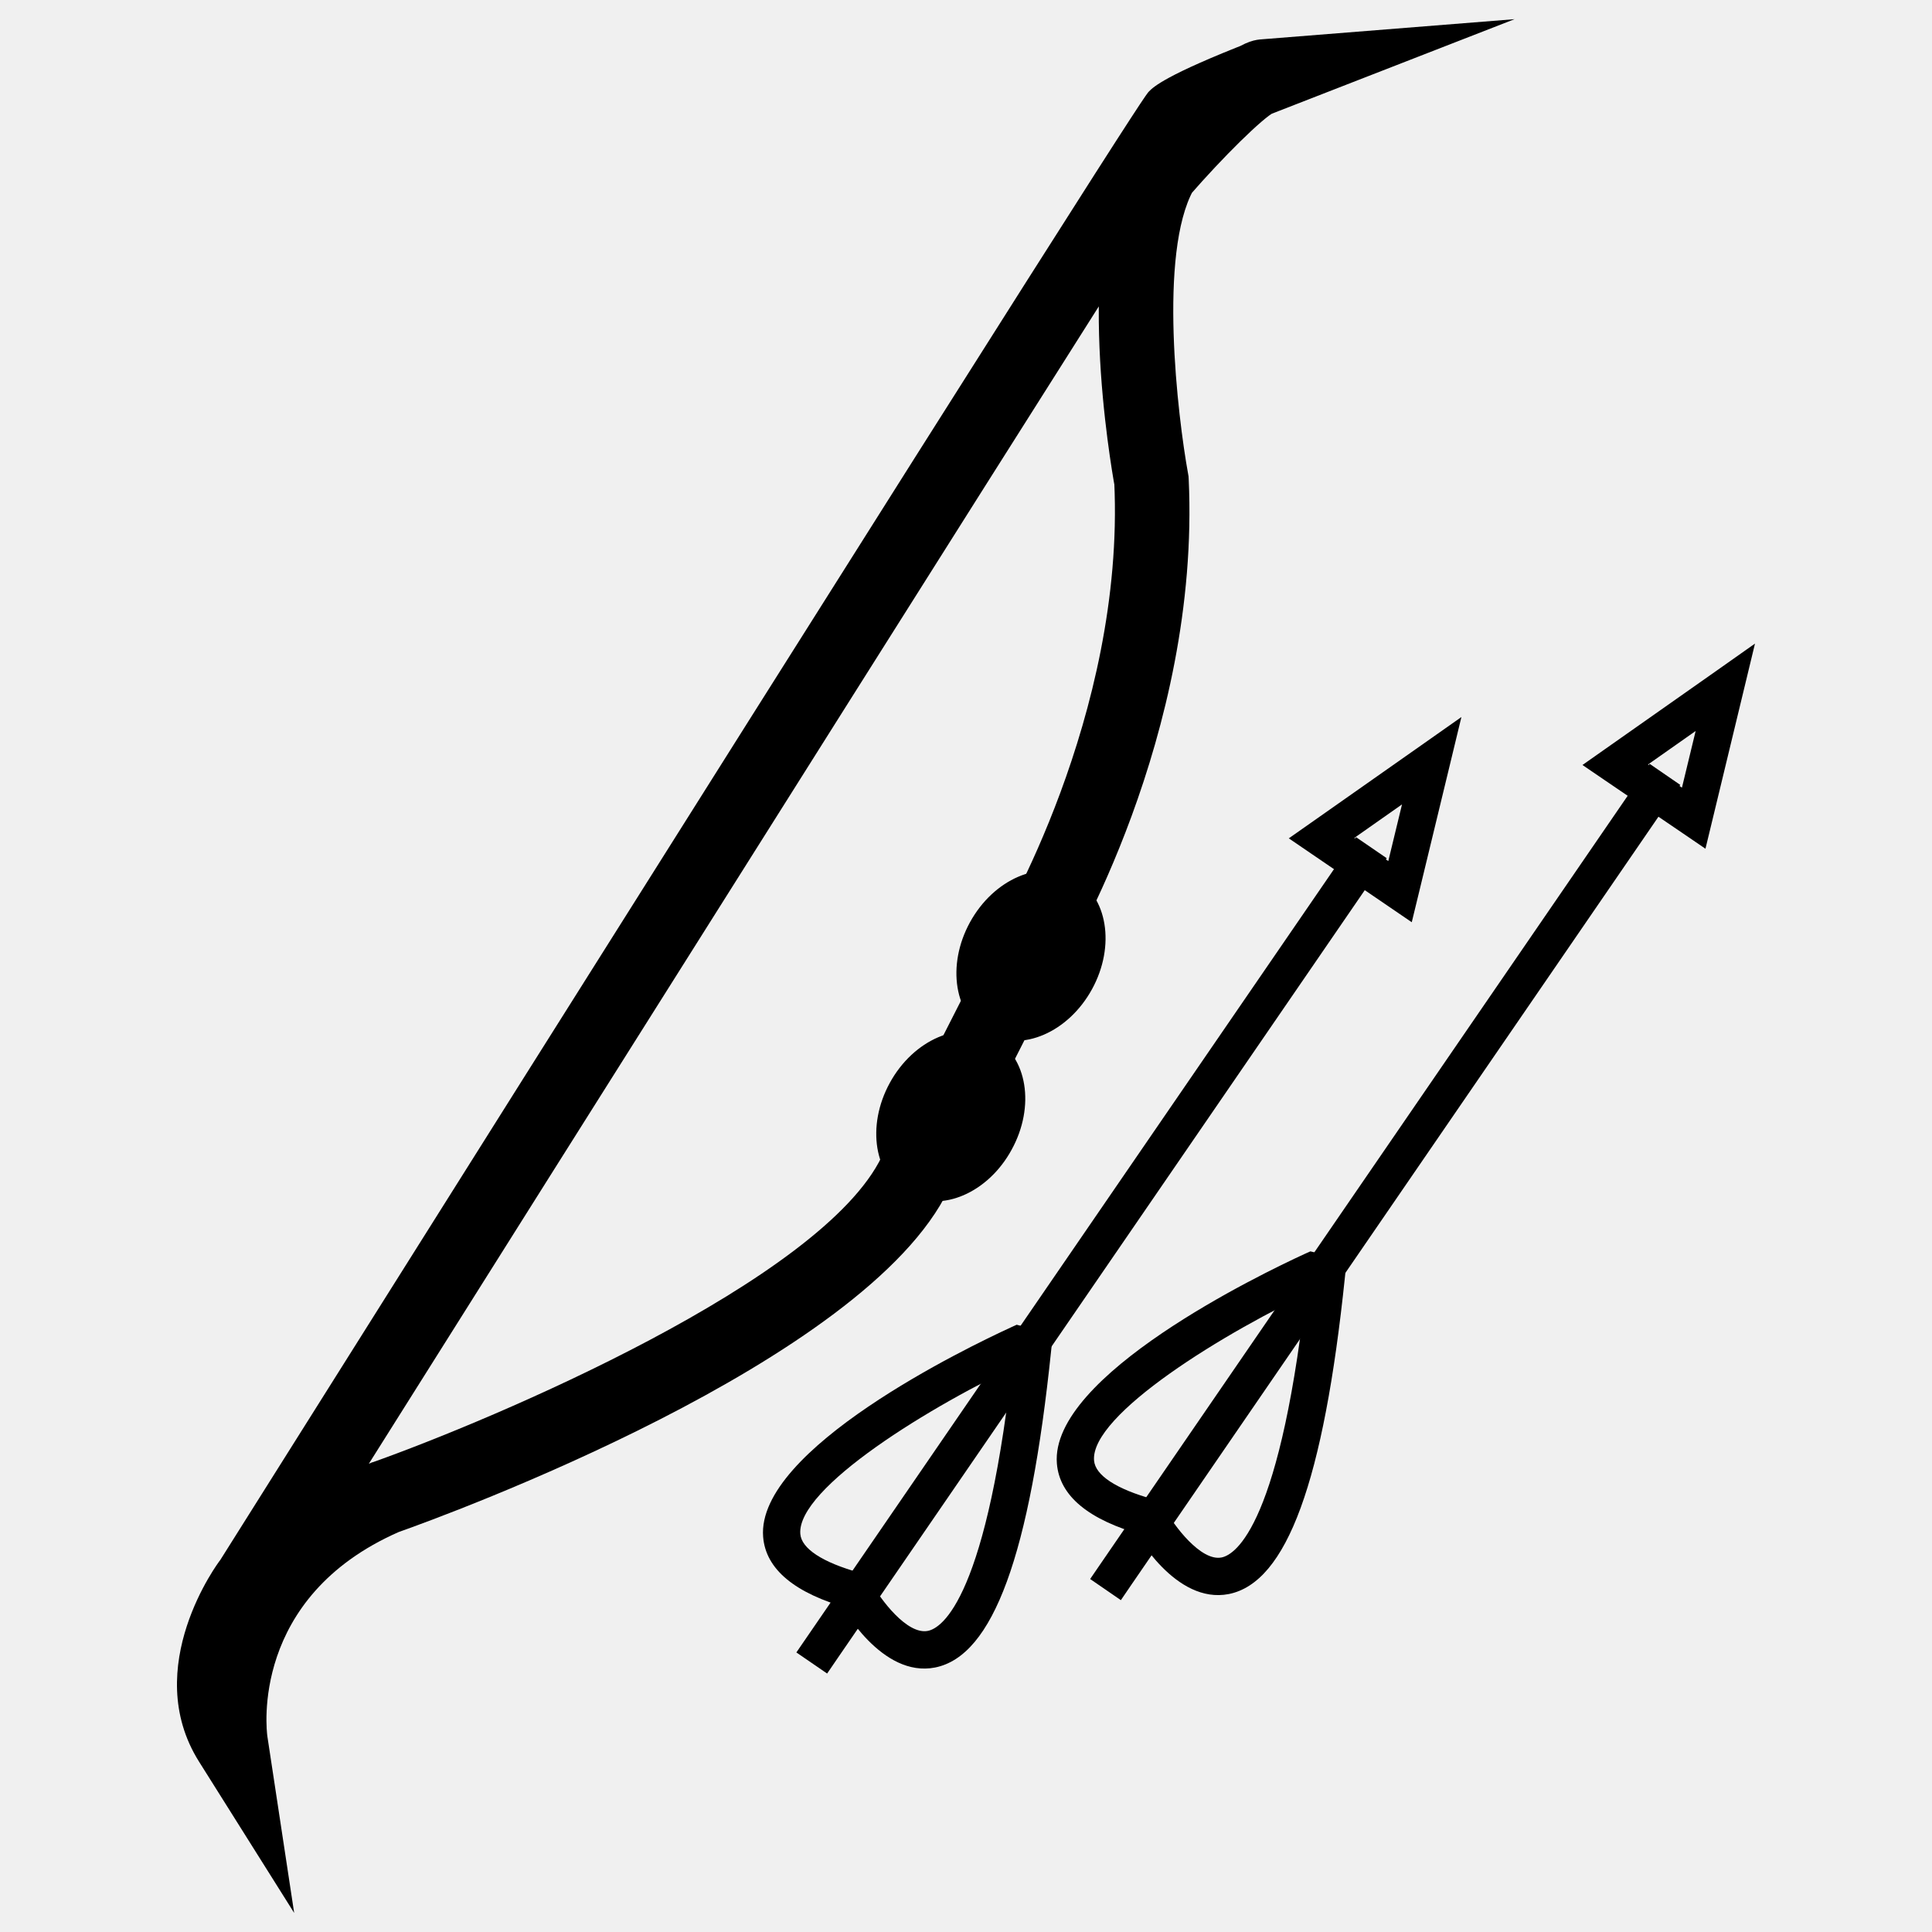
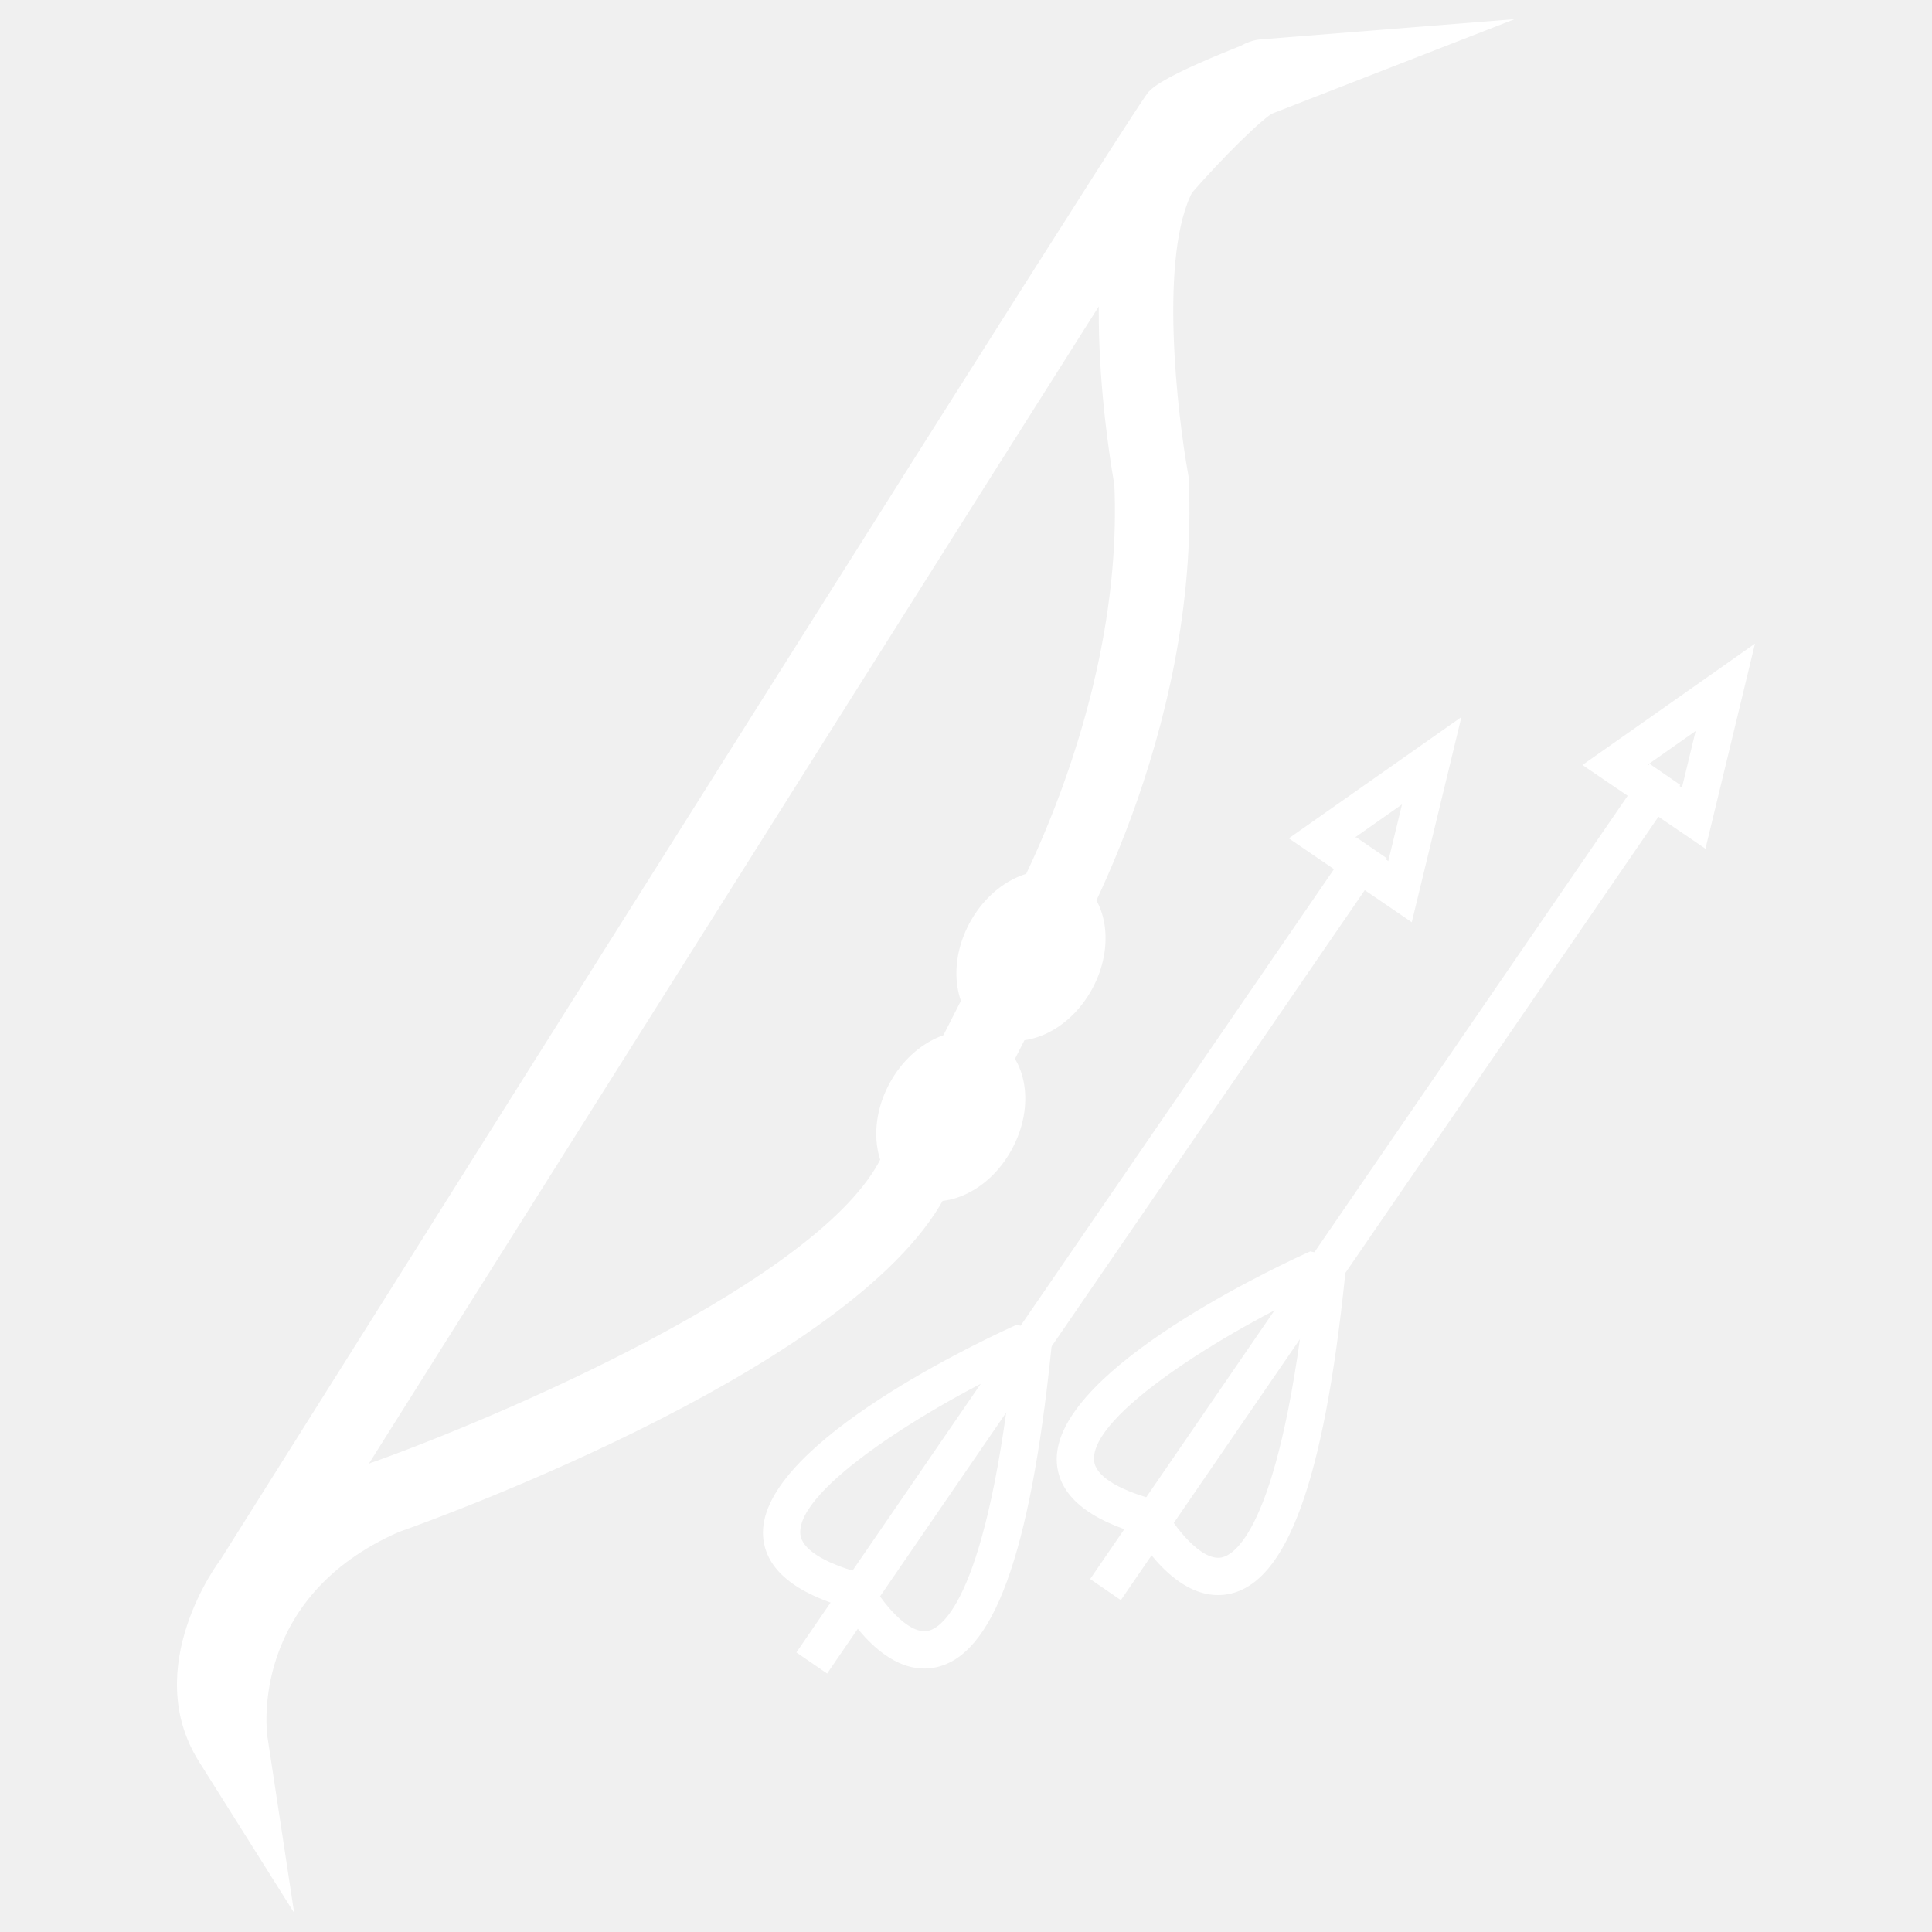
<svg xmlns="http://www.w3.org/2000/svg" viewBox="0 0 50 50">
-   <g>
-     <g>
-       <path fill="#000000" d="M41.455,23.525" />
-     </g>
-     <g>
-       <path fill="#000000" d="M32.382,1.079c-2.226,0.866-2.531,1.172-2.647,1.288c-0.098,0.1-0.352,0.356-24.034,38.005    c-0.039,0.044-2.086,2.776-0.551,5.218l2.463,3.916l-0.694-4.573c-0.019-0.142-0.451-3.591,3.401-5.285    c1.172-0.413,12.089-4.392,14.231-8.866c-0.01,0.021,2.942-5.792,2.942-5.792c0.111-0.177,3.581-5.949,3.27-12.599l-0.004-0.065    l-0.011-0.063c-0.271-1.49-0.775-5.716,0.143-7.356l-0.113,0.161c0.876-1.009,1.907-2.021,2.207-2.168    c0,0-0.065,0.032-0.178,0.041L32.382,1.079z M29.208,3.963c-1.419,2.536-0.469,8.026-0.357,8.645l-0.014-0.128    c0.283,6.046-2.993,11.516-3.027,11.57c-0.036,0.065-2.988,5.878-2.988,5.878c-1.534,3.206-10.057,6.81-13.212,7.928l0.102-0.03    l-0.086,0.021l-0.081,0.035c-4.186,1.841-4.794,5.605-4.531,7.339l1.77-0.657c-0.82-1.306,0.49-3.078,0.503-3.095    c8.036-12.77,23.303-37.008,23.897-37.834l-0.08,0.092c-0.036,0.038-0.06,0.054-0.061,0.055c0.21-0.148,1.224-0.588,2.04-0.905    l6.114-2.381l-6.541,0.521c-0.295,0.023-0.984,0.078-3.334,2.786l-0.064,0.074L29.208,3.963z" />
-     </g>
-     <ellipse transform="matrix(0.877 0.4805 -0.4805 0.877 15.1677 -9.7779)" fill="#000000" cx="26.681" cy="24.735" rx="1.801" ry="2.308" />
-     <path fill="#000000" d="M26.181,29.754c-0.607,1.117-1.812,1.636-2.682,1.159c-0.874-0.479-1.083-1.77-0.471-2.888   c0.612-1.119,1.816-1.636,2.686-1.159C26.587,27.342,26.796,28.636,26.181,29.754z" />
-     <g>
-       <g>
-         <polygon fill="#000000" points="34.819,22.063 20.883,42.367 20.61,42.765 21.406,43.311 21.678,42.913 35.614,22.609      35.888,22.21 35.093,21.665    " />
-       </g>
-       <g>
-         <path fill="#000000" d="M36.776,19.292l-2.852,2.004l-0.57,0.4l0.576,0.393l2.03,1.385l0.576,0.393l0.165-0.678l0.82-3.389     l0.3-1.243L36.776,19.292z M36.505,22.677l-2.031-1.385l0.006,0.793l2.851-2.003l-0.746-0.509l-0.82,3.389L36.505,22.677z" />
-       </g>
-       <g>
-         <path fill="#000000" d="M26.157,34.355c-1.102,0.507-6.589,3.148-6.407,5.42c0.067,0.838,0.819,1.461,2.233,1.854l-0.296-0.235     c0.112,0.209,1.137,2.032,2.512,1.761c1.502-0.298,2.457-2.908,3.006-8.217l0.043-0.414l-0.403-0.104l-0.368-0.092l-0.165-0.044     L26.157,34.355z M26.247,34.838c-0.679,6.561-1.881,7.299-2.233,7.369c-0.538,0.107-1.228-0.811-1.478-1.271l-0.097-0.181     c-0.001,0-0.198-0.055-0.198-0.055c-0.956-0.266-1.499-0.622-1.529-1.002c-0.095-1.184,3.363-3.323,5.849-4.467l-0.321,0.03     l0.367,0.093L26.247,34.838z" />
-       </g>
-     </g>
-     <g>
-       <g>
-         <polygon fill="#000000" points="42.419,20.165 28.484,40.469 28.213,40.865 29.008,41.412 29.28,41.013 43.214,20.709      43.485,20.313 42.691,19.767    " />
-       </g>
-       <g>
-         <path fill="#000000" d="M44.374,17.393l-2.85,2.004l-0.57,0.401l0.575,0.392l2.032,1.382l0.576,0.393l0.164-0.677l0.818-3.388     l0.3-1.244L44.374,17.393z M44.104,20.776l-2.03-1.382l0.006,0.792l2.85-2.004l-0.746-0.508l-0.819,3.387L44.104,20.776z" />
-       </g>
-       <g>
-         <path fill="#000000" d="M33.757,32.455c-1.101,0.507-6.588,3.147-6.405,5.42c0.067,0.838,0.818,1.461,2.233,1.854l-0.296-0.237     c0.112,0.209,1.136,2.031,2.511,1.762c1.501-0.298,2.457-2.908,3.008-8.217l0.044-0.414l-0.405-0.104l-0.369-0.093l-0.165-0.041     L33.757,32.455z M33.85,32.938c-0.683,6.563-1.884,7.299-2.236,7.369c-0.536,0.107-1.237-0.827-1.475-1.27l-0.098-0.183     L29.843,38.8c-0.956-0.264-1.499-0.62-1.529-1.003c-0.097-1.181,3.361-3.322,5.847-4.466l-0.32,0.03l0.37,0.094L33.85,32.938z" />
-       </g>
-     </g>
+   <g fill="#FFF">
+     <path d="M41.455,23.525" />
+     <path d="M32.382,1.079c-2.226,0.866-2.531,1.172-2.647,1.288c-0.098,0.1-0.352,0.356-24.034,38.005    c-0.039,0.044-2.086,2.776-0.551,5.218l2.463,3.916l-0.694-4.573c-0.019-0.142-0.451-3.591,3.401-5.285    c1.172-0.413,12.089-4.392,14.231-8.866c-0.01,0.021,2.942-5.792,2.942-5.792c0.111-0.177,3.581-5.949,3.27-12.599l-0.004-0.065    l-0.011-0.063c-0.271-1.49-0.775-5.716,0.143-7.356l-0.113,0.161c0.876-1.009,1.907-2.021,2.207-2.168    c0,0-0.065,0.032-0.178,0.041L32.382,1.079z M29.208,3.963c-1.419,2.536-0.469,8.026-0.357,8.645l-0.014-0.128    c0.283,6.046-2.993,11.516-3.027,11.57c-0.036,0.065-2.988,5.878-2.988,5.878c-1.534,3.206-10.057,6.81-13.212,7.928l0.102-0.03    l-0.086,0.021l-0.081,0.035c-4.186,1.841-4.794,5.605-4.531,7.339l1.77-0.657c-0.82-1.306,0.49-3.078,0.503-3.095    c8.036-12.77,23.303-37.008,23.897-37.834l-0.08,0.092c-0.036,0.038-0.06,0.054-0.061,0.055c0.21-0.148,1.224-0.588,2.04-0.905    l6.114-2.381l-6.541,0.521c-0.295,0.023-0.984,0.078-3.334,2.786l-0.064,0.074L29.208,3.963z" />
+     <ellipse transform="matrix(0.877 0.4805 -0.4805 0.877 15.1677 -9.7779)" cx="26.681" cy="24.735" rx="1.801" ry="2.308" />
+     <path d="M26.181,29.754c-0.607,1.117-1.812,1.636-2.682,1.159c-0.874-0.479-1.083-1.77-0.471-2.888   c0.612-1.119,1.816-1.636,2.686-1.159C26.587,27.342,26.796,28.636,26.181,29.754z" />
+     <polygon points="34.819,22.063 20.883,42.367 20.61,42.765 21.406,43.311 21.678,42.913 35.614,22.609      35.888,22.21 35.093,21.665    " />
+     <path d="M36.776,19.292l-2.852,2.004l-0.57,0.4l0.576,0.393l2.03,1.385l0.576,0.393l0.165-0.678l0.82-3.389     l0.3-1.243L36.776,19.292z M36.505,22.677l-2.031-1.385l0.006,0.793l2.851-2.003l-0.746-0.509l-0.82,3.389L36.505,22.677z" />
+     <path d="M26.157,34.355c-1.102,0.507-6.589,3.148-6.407,5.42c0.067,0.838,0.819,1.461,2.233,1.854l-0.296-0.235     c0.112,0.209,1.137,2.032,2.512,1.761c1.502-0.298,2.457-2.908,3.006-8.217l0.043-0.414l-0.403-0.104l-0.368-0.092l-0.165-0.044     L26.157,34.355z M26.247,34.838c-0.679,6.561-1.881,7.299-2.233,7.369c-0.538,0.107-1.228-0.811-1.478-1.271l-0.097-0.181     c-0.001,0-0.198-0.055-0.198-0.055c-0.956-0.266-1.499-0.622-1.529-1.002c-0.095-1.184,3.363-3.323,5.849-4.467l-0.321,0.03     l0.367,0.093L26.247,34.838z" />
+     <polygon points="42.419,20.165 28.484,40.469 28.213,40.865 29.008,41.412 29.28,41.013 43.214,20.709      43.485,20.313 42.691,19.767    " />
+     <path d="M44.374,17.393l-2.85,2.004l-0.57,0.401l0.575,0.392l2.032,1.382l0.576,0.393l0.164-0.677l0.818-3.388     l0.3-1.244L44.374,17.393z M44.104,20.776l-2.03-1.382l0.006,0.792l2.85-2.004l-0.746-0.508l-0.819,3.387L44.104,20.776z" />
+     <path d="M33.757,32.455c-1.101,0.507-6.588,3.147-6.405,5.42c0.067,0.838,0.818,1.461,2.233,1.854l-0.296-0.237     c0.112,0.209,1.136,2.031,2.511,1.762c1.501-0.298,2.457-2.908,3.008-8.217l0.044-0.414l-0.405-0.104l-0.369-0.093l-0.165-0.041     L33.757,32.455z M33.85,32.938c-0.683,6.563-1.884,7.299-2.236,7.369c-0.536,0.107-1.237-0.827-1.475-1.27l-0.098-0.183     L29.843,38.8c-0.956-0.264-1.499-0.62-1.529-1.003c-0.097-1.181,3.361-3.322,5.847-4.466l-0.32,0.03l0.37,0.094L33.85,32.938z" />
  </g>
</svg>
